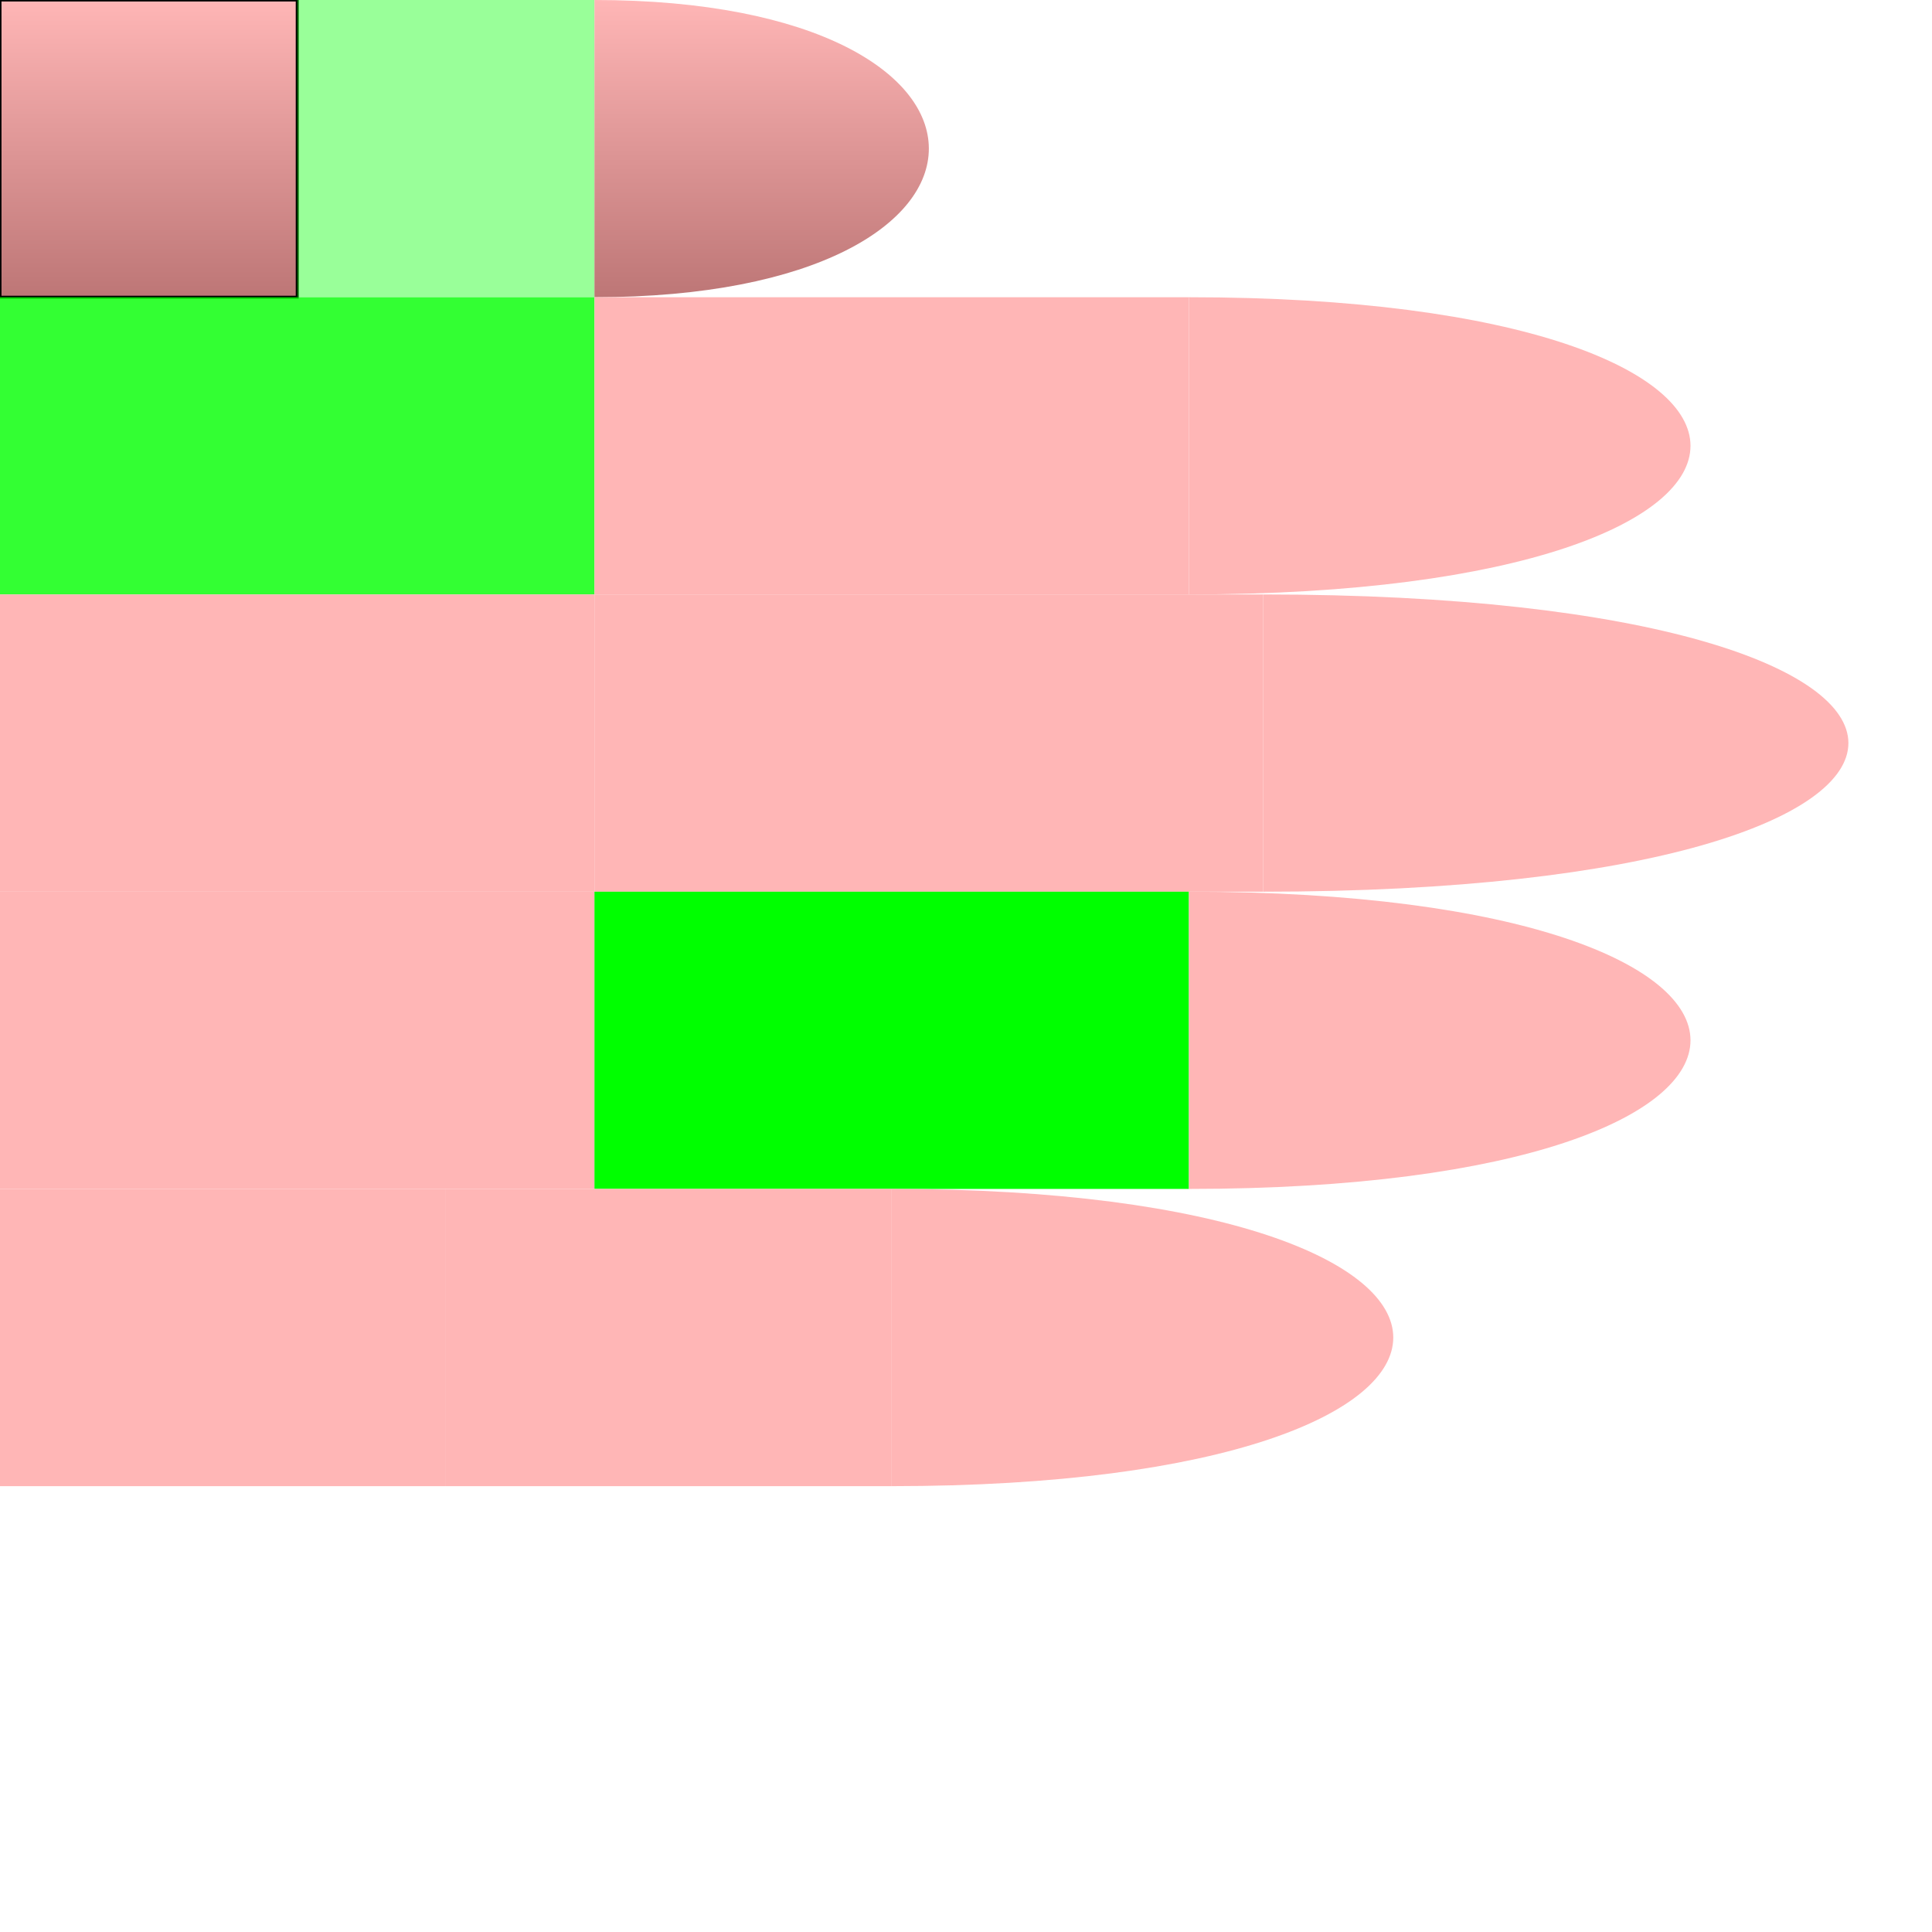
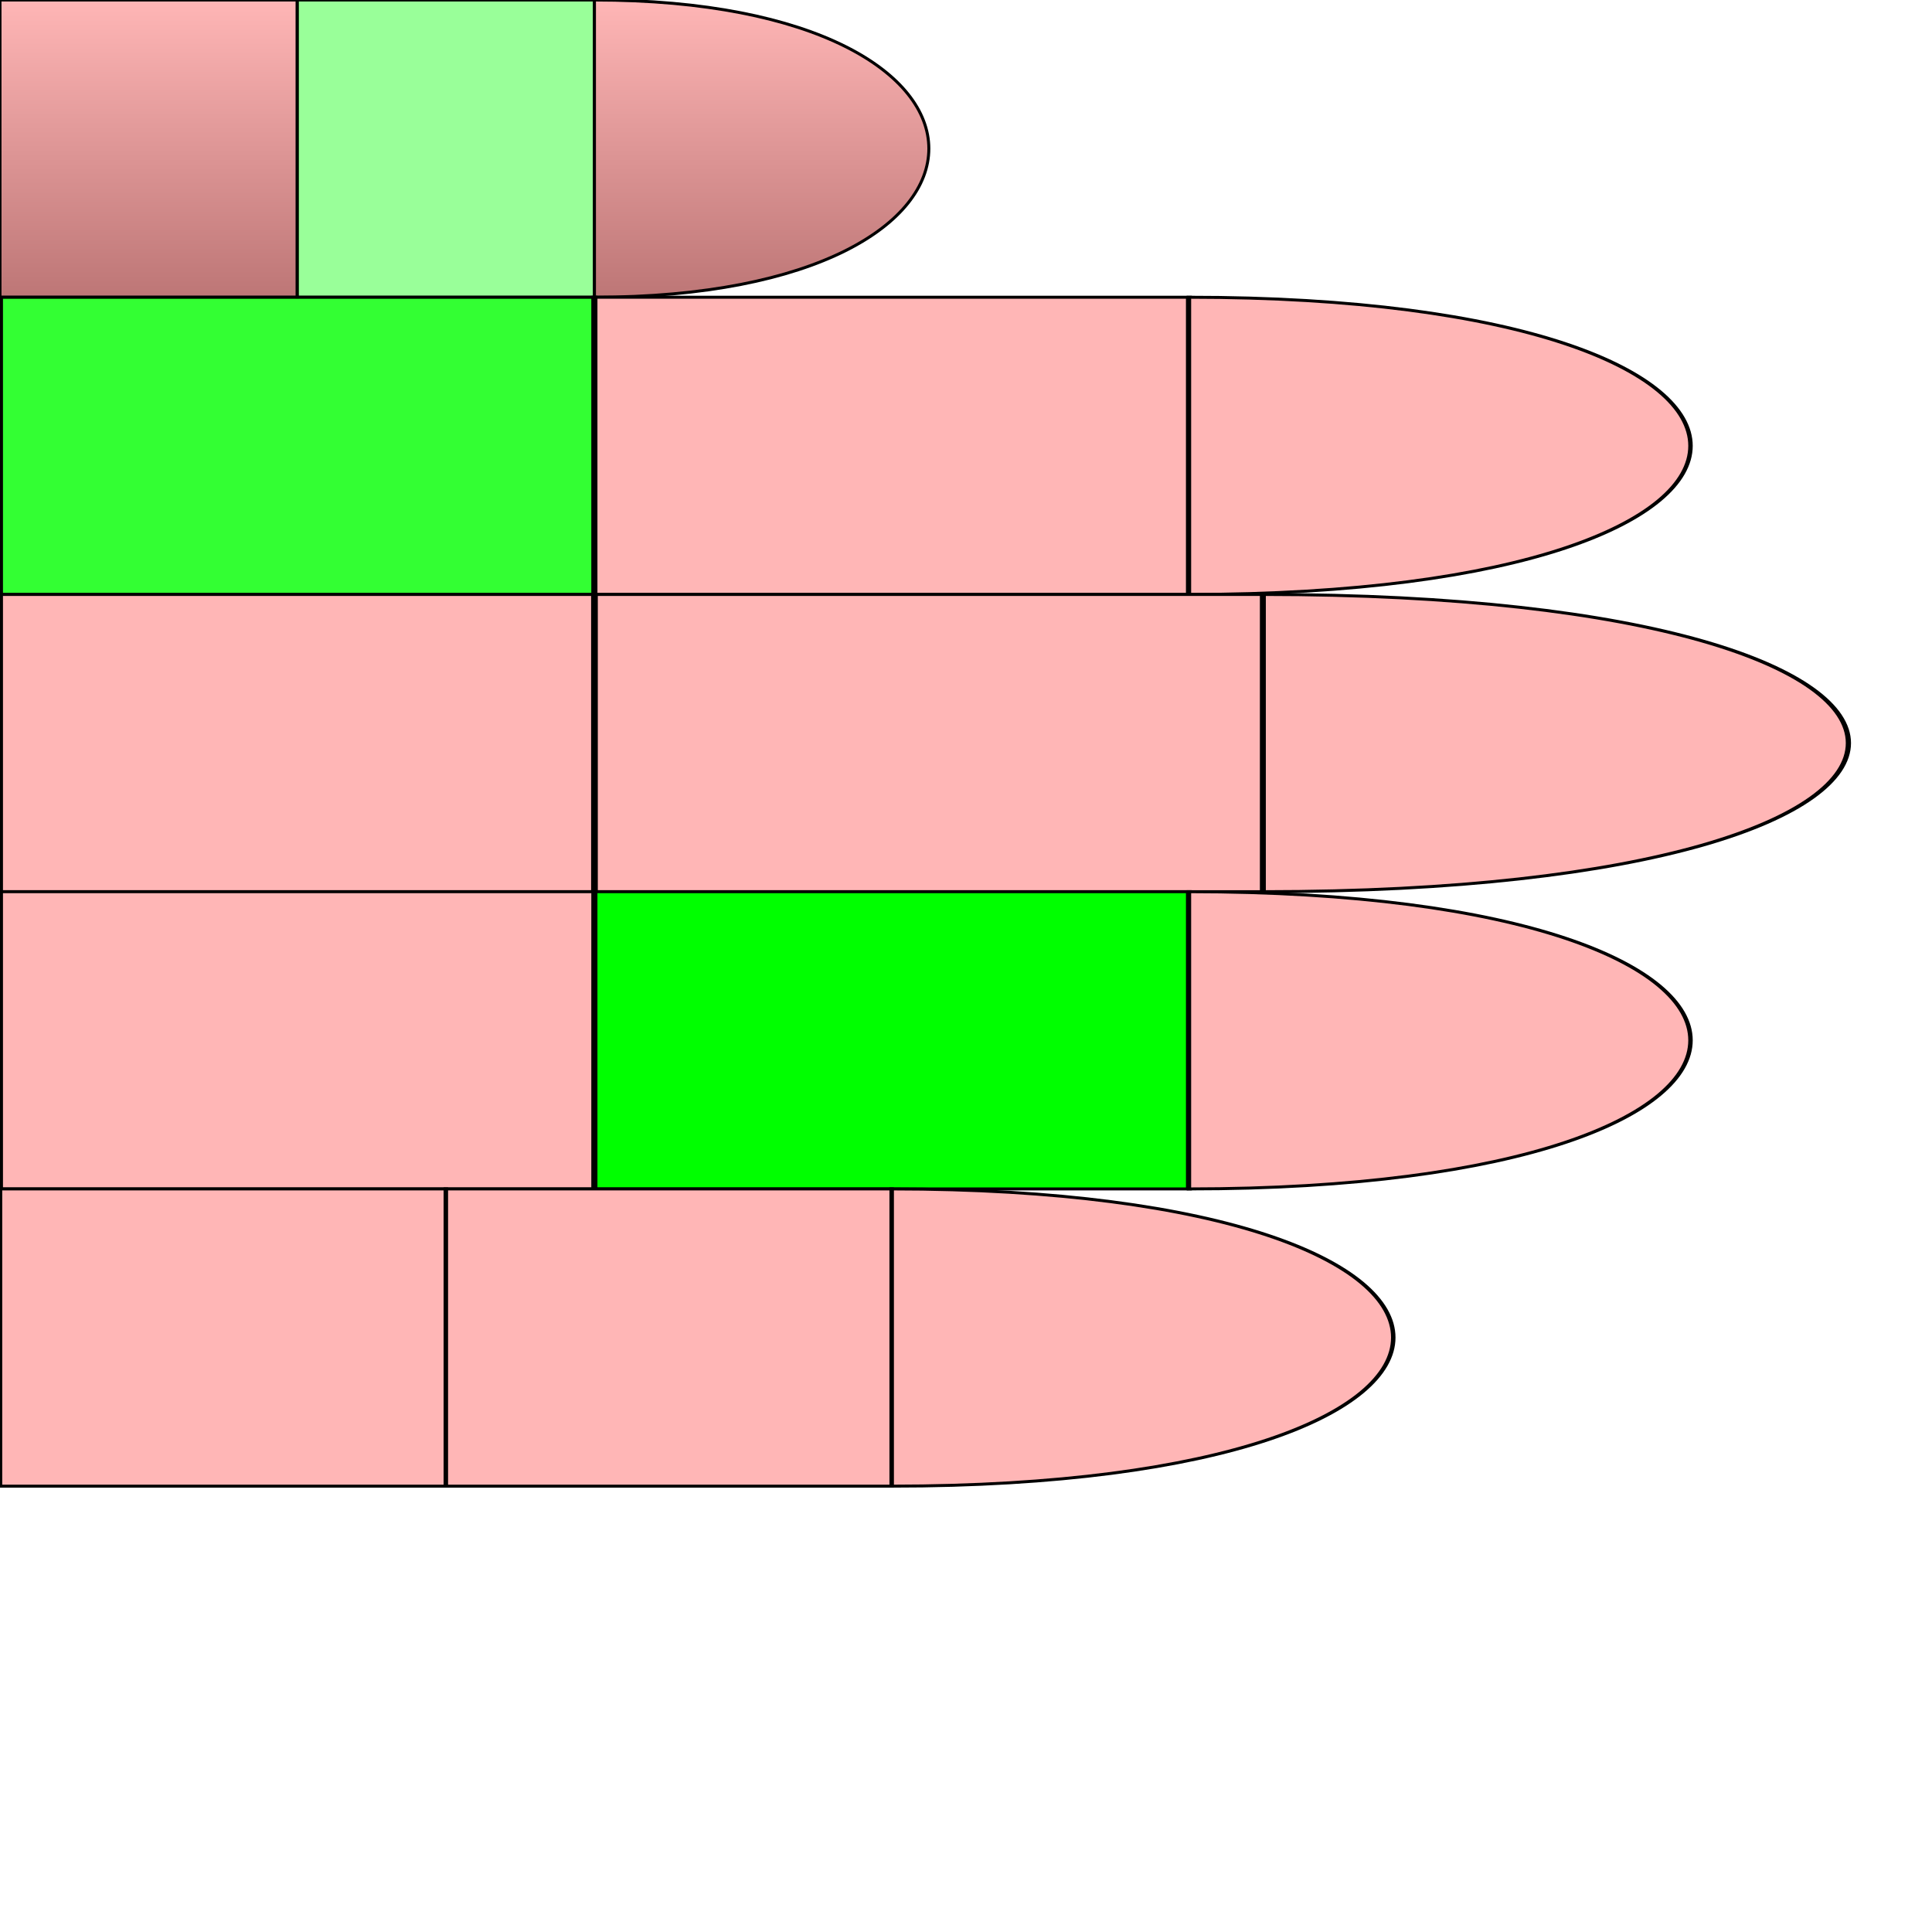
<svg xmlns="http://www.w3.org/2000/svg" id="chord-hand" viewBox="0 0 65 65" fill="none">
  <style>
+         #hand g use {
+             stroke: #000;
+             stroke-width: 0.1px;
+         }
        #thumb {
            fill: url("#thumbGradient");
        }
        #index {
            fill: #ffb6b6ff;
        }
        #middle {
            fill: #ffb6b6ff;
        }
        #ring {
            fill: #ffb6b6ff;
        }
        #pinky {
            fill: #ffb6b6ff;
        }
    #thumb #mf {
        fill: #0F06;
        False {
            True {stroke: #00F; stroke-width: 2px;}
            False {stroke: #000; stroke-width: 0.1px}
        }
    }#index #me {
        fill: #0F0C;
        False {
            True {stroke: #00F; stroke-width: 2px;}
            False {stroke: #000; stroke-width: 0.1px}
        }
    }#ring #mf {
        fill: #0F0F;
        False {
            True {stroke: #00F; stroke-width: 2px;}
            False {stroke: #000; stroke-width: 0.1px}
        }
    }</style>
  <defs>
    <linearGradient id="thumbGradient" x1="1" x2="1" y1="0" y2="1">
      <stop offset="0%" stop-color="#ffb6b6ff" />
      <stop offset="100%" stop-color="#BD7676" />
    </linearGradient>
    <path id="phalange" d="                 M 0 0                  L 10 0                 L 10 10                 L 0 10                 Z" stroke-width="useCurrent" stroke="useCurrent" />
    <path id="tip" d="                 M 0 0                  C 15 0, 15 10, 0 10                 L 0 10                 Z" stroke-width="useCurrent" stroke="useCurrent" />
-     <g id="hand" viewBox="0 0 50 50" x="0" y="0">
-       <g id="thumb">
-         <use id="me" href="#phalange" stroke="#000" stroke-width="0.1px" transform="translate(0,0) scale(1,1) " />
-         <use id="mf" href="#phalange" transform="translate(10,0) scale(1,1) " />
-         <use id="pf" href="#tip" transform="translate(20,0) scale(1,1) " />
-       </g>
-       <g id="index" transform="translate(0,10)">
-         <use id="me" href="#phalange" transform="translate(0,0) scale(2,1) " />
-         <use id="mf" href="#phalange" transform="translate(20,0) scale(2,1) " />
-         <use id="pf" href="#tip" transform="translate(40,0) scale(1.5,1) " />
-       </g>
-       <g id="middle" transform="translate(0,20)">
-         <use id="me" href="#phalange" transform="translate(0,0) scale(2,1) " />
-         <use id="mf" href="#phalange" transform="translate(20,0) scale(2.25,1) " />
-         <use id="pf" href="#tip" transform="translate(42.5,0) scale(1.75,1) " />
-       </g>
-       <g id="ring" transform="translate(0,30)">
-         <use id="me" href="#phalange" transform="translate(0,0) scale(2,1) " />
-         <use id="mf" href="#phalange" transform="translate(20,0) scale(2,1) " />
-         <use id="pf" href="#tip" transform="translate(40,0) scale(1.5,1) " />
-       </g>
-       <g id="pinky" transform="translate(0,40)">
-         <use id="me" href="#phalange" transform="translate(0,0) scale(1.5,1) " />
-         <use id="mf" href="#phalange" transform="translate(15,0) scale(1.5,1) " />
-         <use id="pf" href="#tip" transform="translate(30,0) scale(1.5,1) " />
-       </g>
+   </defs>
+   <g id="hand" viewBox="0 0 50 50" x="0" y="0">
+     <g id="thumb">
+       <use id="me" href="#phalange" stroke="#000" stroke-width="0.1px" transform="translate(0,0) scale(1,1) " />
+       <use id="mf" href="#phalange" transform="translate(10,0) scale(1,1) " />
+       <use id="pf" href="#tip" transform="translate(20,0) scale(1,1) " />
    </g>
-   </defs>
-   <use href="#hand" transform="translate(0,0) rotate(0)" />
+     <g id="index" transform="translate(0,10)">
+       <use id="me" href="#phalange" transform="translate(0,0) scale(2,1) " />
+       <use id="mf" href="#phalange" transform="translate(20,0) scale(2,1) " />
+       <use id="pf" href="#tip" transform="translate(40,0) scale(1.5,1) " />
+     </g>
+     <g id="middle" transform="translate(0,20)">
+       <use id="me" href="#phalange" transform="translate(0,0) scale(2,1) " />
+       <use id="mf" href="#phalange" transform="translate(20,0) scale(2.25,1) " />
+       <use id="pf" href="#tip" transform="translate(42.5,0) scale(1.75,1) " />
+     </g>
+     <g id="ring" transform="translate(0,30)">
+       <use id="me" href="#phalange" transform="translate(0,0) scale(2,1) " />
+       <use id="mf" href="#phalange" transform="translate(20,0) scale(2,1) " />
+       <use id="pf" href="#tip" transform="translate(40,0) scale(1.5,1) " />
+     </g>
+     <g id="pinky" transform="translate(0,40)">
+       <use id="me" href="#phalange" transform="translate(0,0) scale(1.5,1) " />
+       <use id="mf" href="#phalange" transform="translate(15,0) scale(1.5,1) " />
+       <use id="pf" href="#tip" transform="translate(30,0) scale(1.5,1) " />
+     </g>
+   </g>
</svg>
